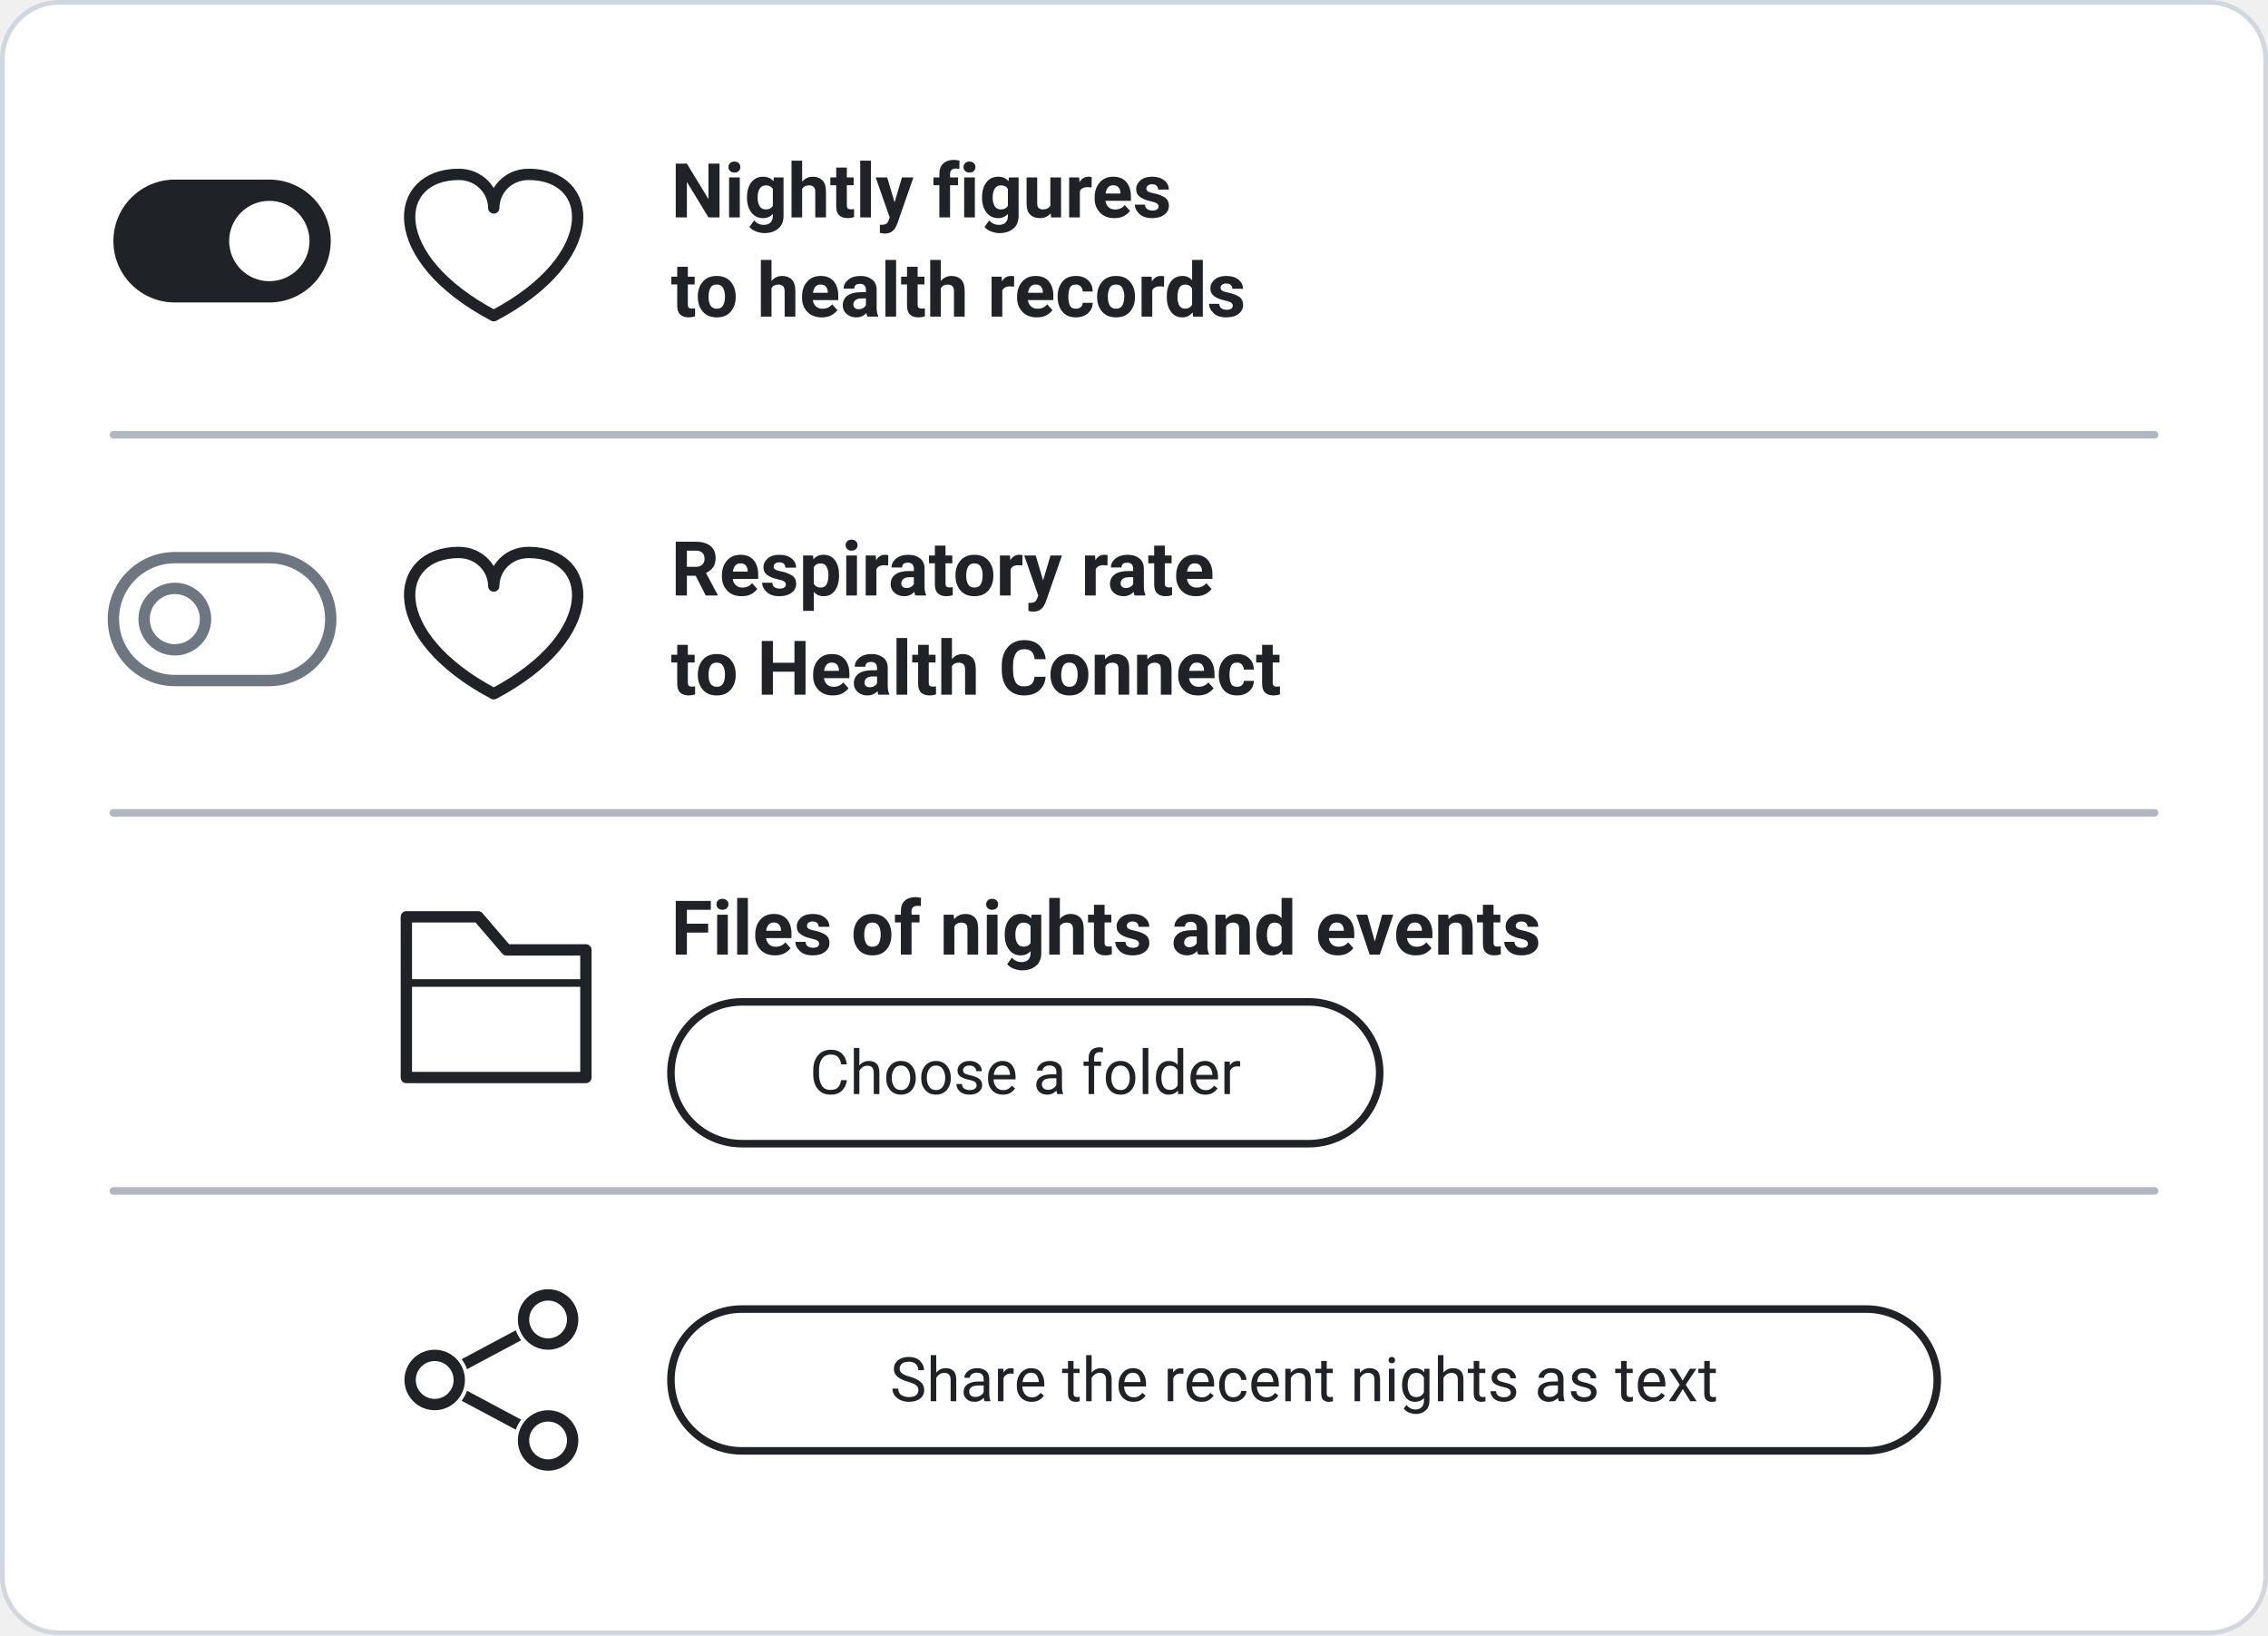
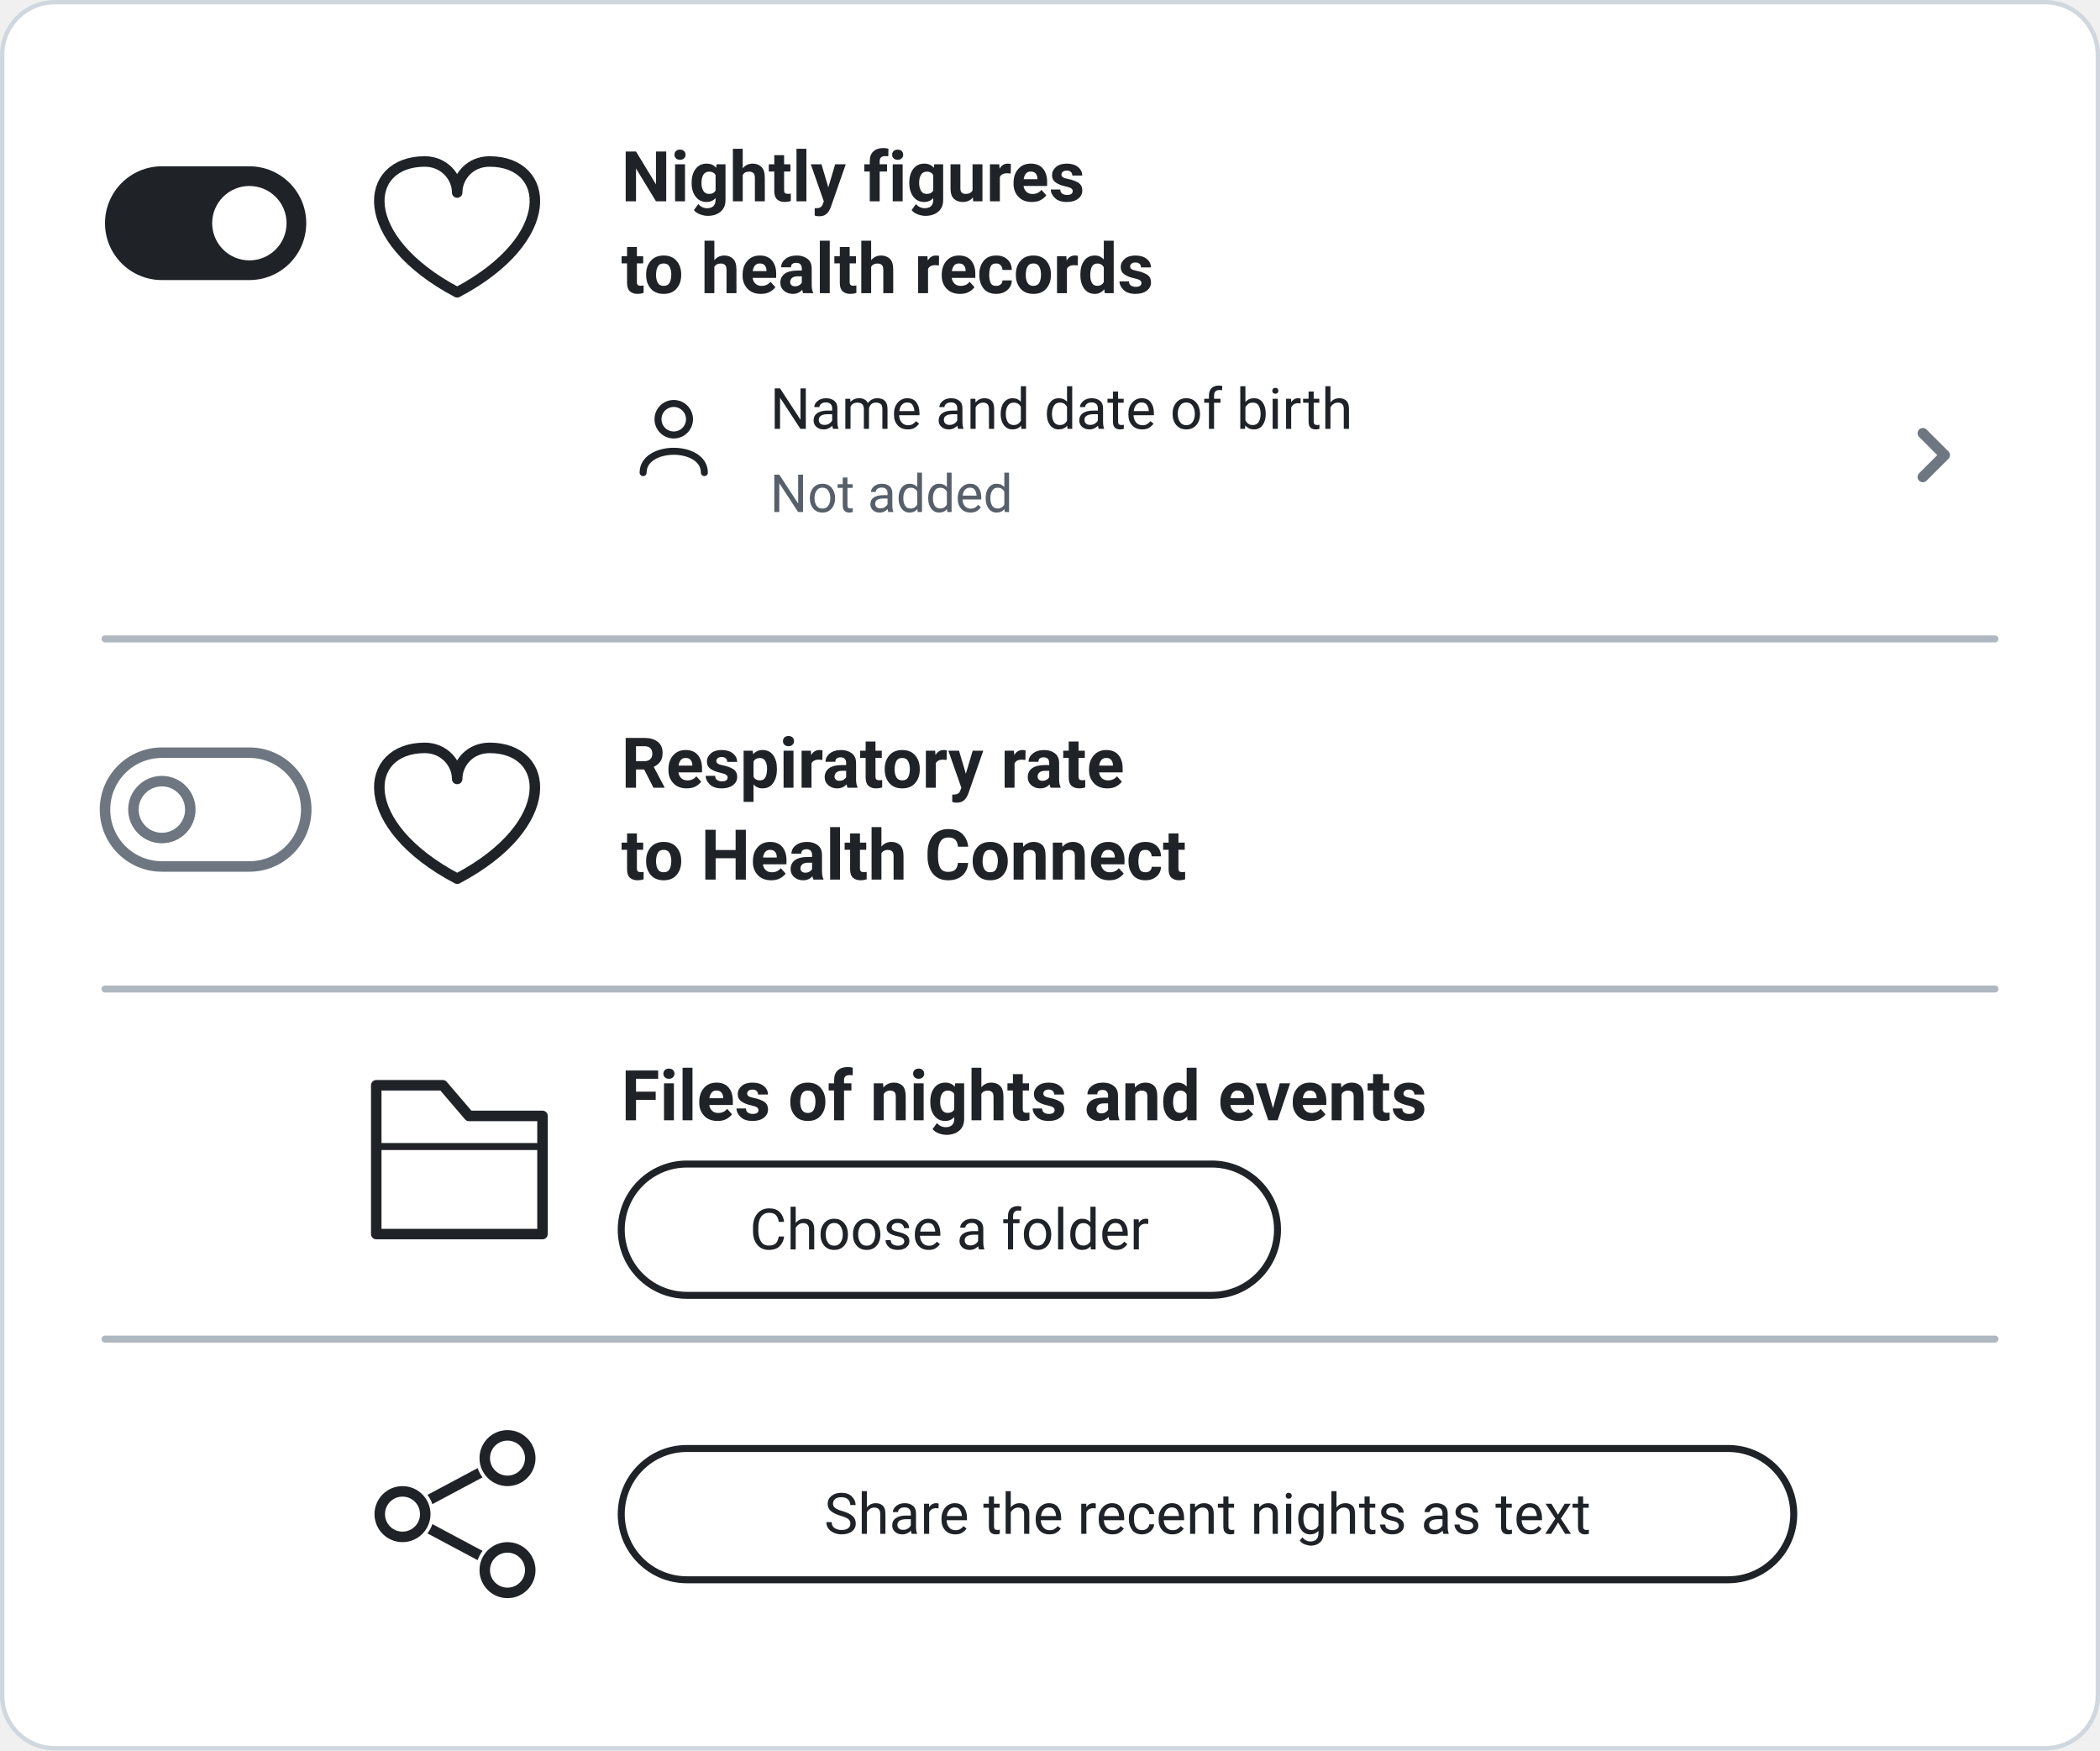
- <svg xmlns="http://www.w3.org/2000/svg" viewBox="0 0 480 346" width="480" height="346" role="img" aria-label="The Sharing page: a switch for nightly figures to health records, shown on; a switch for respiratory rate to Health Connect, shown off; Files of nights and events with the button Choose a folder; and the button Share the recent nights as text.">
+ <svg xmlns="http://www.w3.org/2000/svg" viewBox="0 0 480 400" width="480" height="400" role="img" aria-label="The Sharing page: a switch for nightly figures to health records, shown on, with the row Name and date of birth, not added, below it; a switch for respiratory rate to Health Connect, shown off; Files of nights and events with the button Choose a folder; and the button Share the recent nights as text.">
  <style>
  .paper { fill: #ffffff; stroke: #d0d7de; stroke-width: 1; }
  .ink { fill: none; stroke: #1f2328; stroke-width: 2.4; stroke-linecap: round; stroke-linejoin: round; }
  .thin { fill: none; stroke: #1f2328; stroke-width: 1.6; stroke-linecap: round; stroke-linejoin: round; }
  .line { fill: none; stroke: #6e7781; stroke-width: 2.4; stroke-linecap: round; stroke-linejoin: round; }
  .faint { fill: none; stroke: #afb8c1; stroke-width: 1.6; stroke-linecap: round; stroke-linejoin: round; }
  .dash { stroke-dasharray: 7 7; }
  .solid { fill: #1f2328; stroke: none; }
  .hole { fill: #ffffff; stroke: none; }
  .bad { fill: #cf222e; stroke: none; }
  .badline { fill: none; stroke: #cf222e; stroke-width: 2.4; stroke-linecap: round; }
  .onbad { fill: none; stroke: #ffffff; stroke-width: 2.4; stroke-linecap: round; }
  text { font-family: -apple-system, "Segoe UI", Roboto, Helvetica, Arial, sans-serif; fill: #1f2328; }
  .t { font-size: 16px; }
  .b { font-size: 16px; font-weight: 600; }
  .s { font-size: 14px; fill: #57606a; }
  .c { font-size: 13px; }
  .x { font-size: 12px; fill: #57606a; }
  .num { font-size: 14px; font-weight: 700; fill: #ffffff; }
  .on { fill: #ffffff; }
  @media (prefers-color-scheme: dark) {
    .paper { fill: #0d1117; stroke: #30363d; }
    .ink, .thin { stroke: #e6edf3; }
    .line { stroke: #8b949e; }
    .faint { stroke: #484f58; }
    .solid { fill: #e6edf3; }
    .hole { fill: #0d1117; }
    .bad { fill: #f85149; }
    .badline { stroke: #f85149; }
    .onbad { stroke: #0d1117; }
    text { fill: #e6edf3; }
    .s, .x { fill: #8b949e; }
    .num, .on { fill: #0d1117; }
  }
</style>
-   <rect class="paper" x="0.5" y="0.5" width="479" height="345" rx="12" />
-   <path class="faint" d="M24 92H456" />
-   <path class="faint" d="M24 172H456" />
-   <path class="faint" d="M24 252H456" />
+   <rect class="paper" x="0.5" y="0.5" width="479" height="399" rx="12" />
+   <path class="faint" d="M24 146H456" />
+   <path class="faint" d="M24 226H456" />
+   <path class="faint" d="M24 306H456" />
  <rect class="solid" x="24" y="38" width="46" height="26" rx="13" />
  <circle class="hole" cx="57" cy="51" r="8.5" />
  <path class="ink" d="M104.5 66.8C81.2 54.5 83 36.9 97.1 36.9C101.5 36.9 104.5 40.4 104.5 44C104.5 40.4 107.4 36.9 111.9 36.9C125.9 36.9 127.8 54.5 104.5 66.8Z" />
  <text class="b" x="142" y="46" text-anchor="start">Nightly figures</text>
  <text class="b" x="142" y="67" text-anchor="start">to health records</text>
-   <rect class="line" x="24" y="118" width="46" height="26" rx="13" />
-   <circle class="line" cx="37" cy="131" r="6.5" />
-   <path class="ink" d="M104.5 146.8C81.2 134.5 83 116.9 97.1 116.9C101.5 116.9 104.5 120.4 104.5 124C104.5 120.4 107.4 116.9 111.9 116.9C125.9 116.9 127.8 134.5 104.5 146.8Z" />
-   <text class="b" x="142" y="126" text-anchor="start">Respiratory rate</text>
-   <text class="b" x="142" y="147" text-anchor="start">to Health Connect</text>
-   <path class="ink" d="M86 228V194H101.2L107.2 201H124V228Z" />
-   <path class="thin" d="M86 208H124" />
-   <text class="b" x="142" y="202" text-anchor="start">Files of nights and events</text>
-   <rect class="thin" x="142" y="212" width="150" height="30" rx="15" />
-   <text class="c" x="217" y="231.5" text-anchor="middle">Choose a folder</text>
-   <path class="ink" d="M92 292L116 279.2M92 292L116 304.8" />
-   <circle class="hole" cx="92" cy="292" r="7.2" />
-   <circle class="ink" cx="92" cy="292" r="5.2" />
-   <circle class="hole" cx="116" cy="279.2" r="7.2" />
-   <circle class="ink" cx="116" cy="279.2" r="5.2" />
-   <circle class="hole" cx="116" cy="304.8" r="7.2" />
-   <circle class="ink" cx="116" cy="304.8" r="5.2" />
-   <rect class="thin" x="142" y="277" width="268" height="30" rx="15" />
-   <text class="c" x="276" y="296.5" text-anchor="middle">Share the recent nights as text</text>
+   <circle class="thin" cx="154" cy="95.8" r="3.6" />
+   <path class="thin" d="M147 108C147 101.5 161 101.5 161 108" />
+   <text class="c" x="176" y="98" text-anchor="start">Name and date of birth</text>
+   <text class="x" x="176" y="117" text-anchor="start">Not added</text>
+   <path class="line" d="M439.5 99L444.5 104L439.5 109" />
+   <rect class="line" x="24" y="172" width="46" height="26" rx="13" />
+   <circle class="line" cx="37" cy="185" r="6.5" />
+   <path class="ink" d="M104.5 200.8C81.2 188.5 83 170.9 97.1 170.9C101.5 170.9 104.5 174.4 104.5 178C104.5 174.4 107.4 170.9 111.9 170.9C125.9 170.9 127.8 188.5 104.5 200.8Z" />
+   <text class="b" x="142" y="180" text-anchor="start">Respiratory rate</text>
+   <text class="b" x="142" y="201" text-anchor="start">to Health Connect</text>
+   <path class="ink" d="M86 282V248H101.2L107.2 255H124V282Z" />
+   <path class="thin" d="M86 262H124" />
+   <text class="b" x="142" y="256" text-anchor="start">Files of nights and events</text>
+   <rect class="thin" x="142" y="266" width="150" height="30" rx="15" />
+   <text class="c" x="217" y="285.5" text-anchor="middle">Choose a folder</text>
+   <path class="ink" d="M92 346L116 333.2M92 346L116 358.8" />
+   <circle class="hole" cx="92" cy="346" r="7.2" />
+   <circle class="ink" cx="92" cy="346" r="5.2" />
+   <circle class="hole" cx="116" cy="333.2" r="7.2" />
+   <circle class="ink" cx="116" cy="333.2" r="5.2" />
+   <circle class="hole" cx="116" cy="358.8" r="7.2" />
+   <circle class="ink" cx="116" cy="358.8" r="5.2" />
+   <rect class="thin" x="142" y="331" width="268" height="30" rx="15" />
+   <text class="c" x="276" y="350.5" text-anchor="middle">Share the recent nights as text</text>
</svg>
